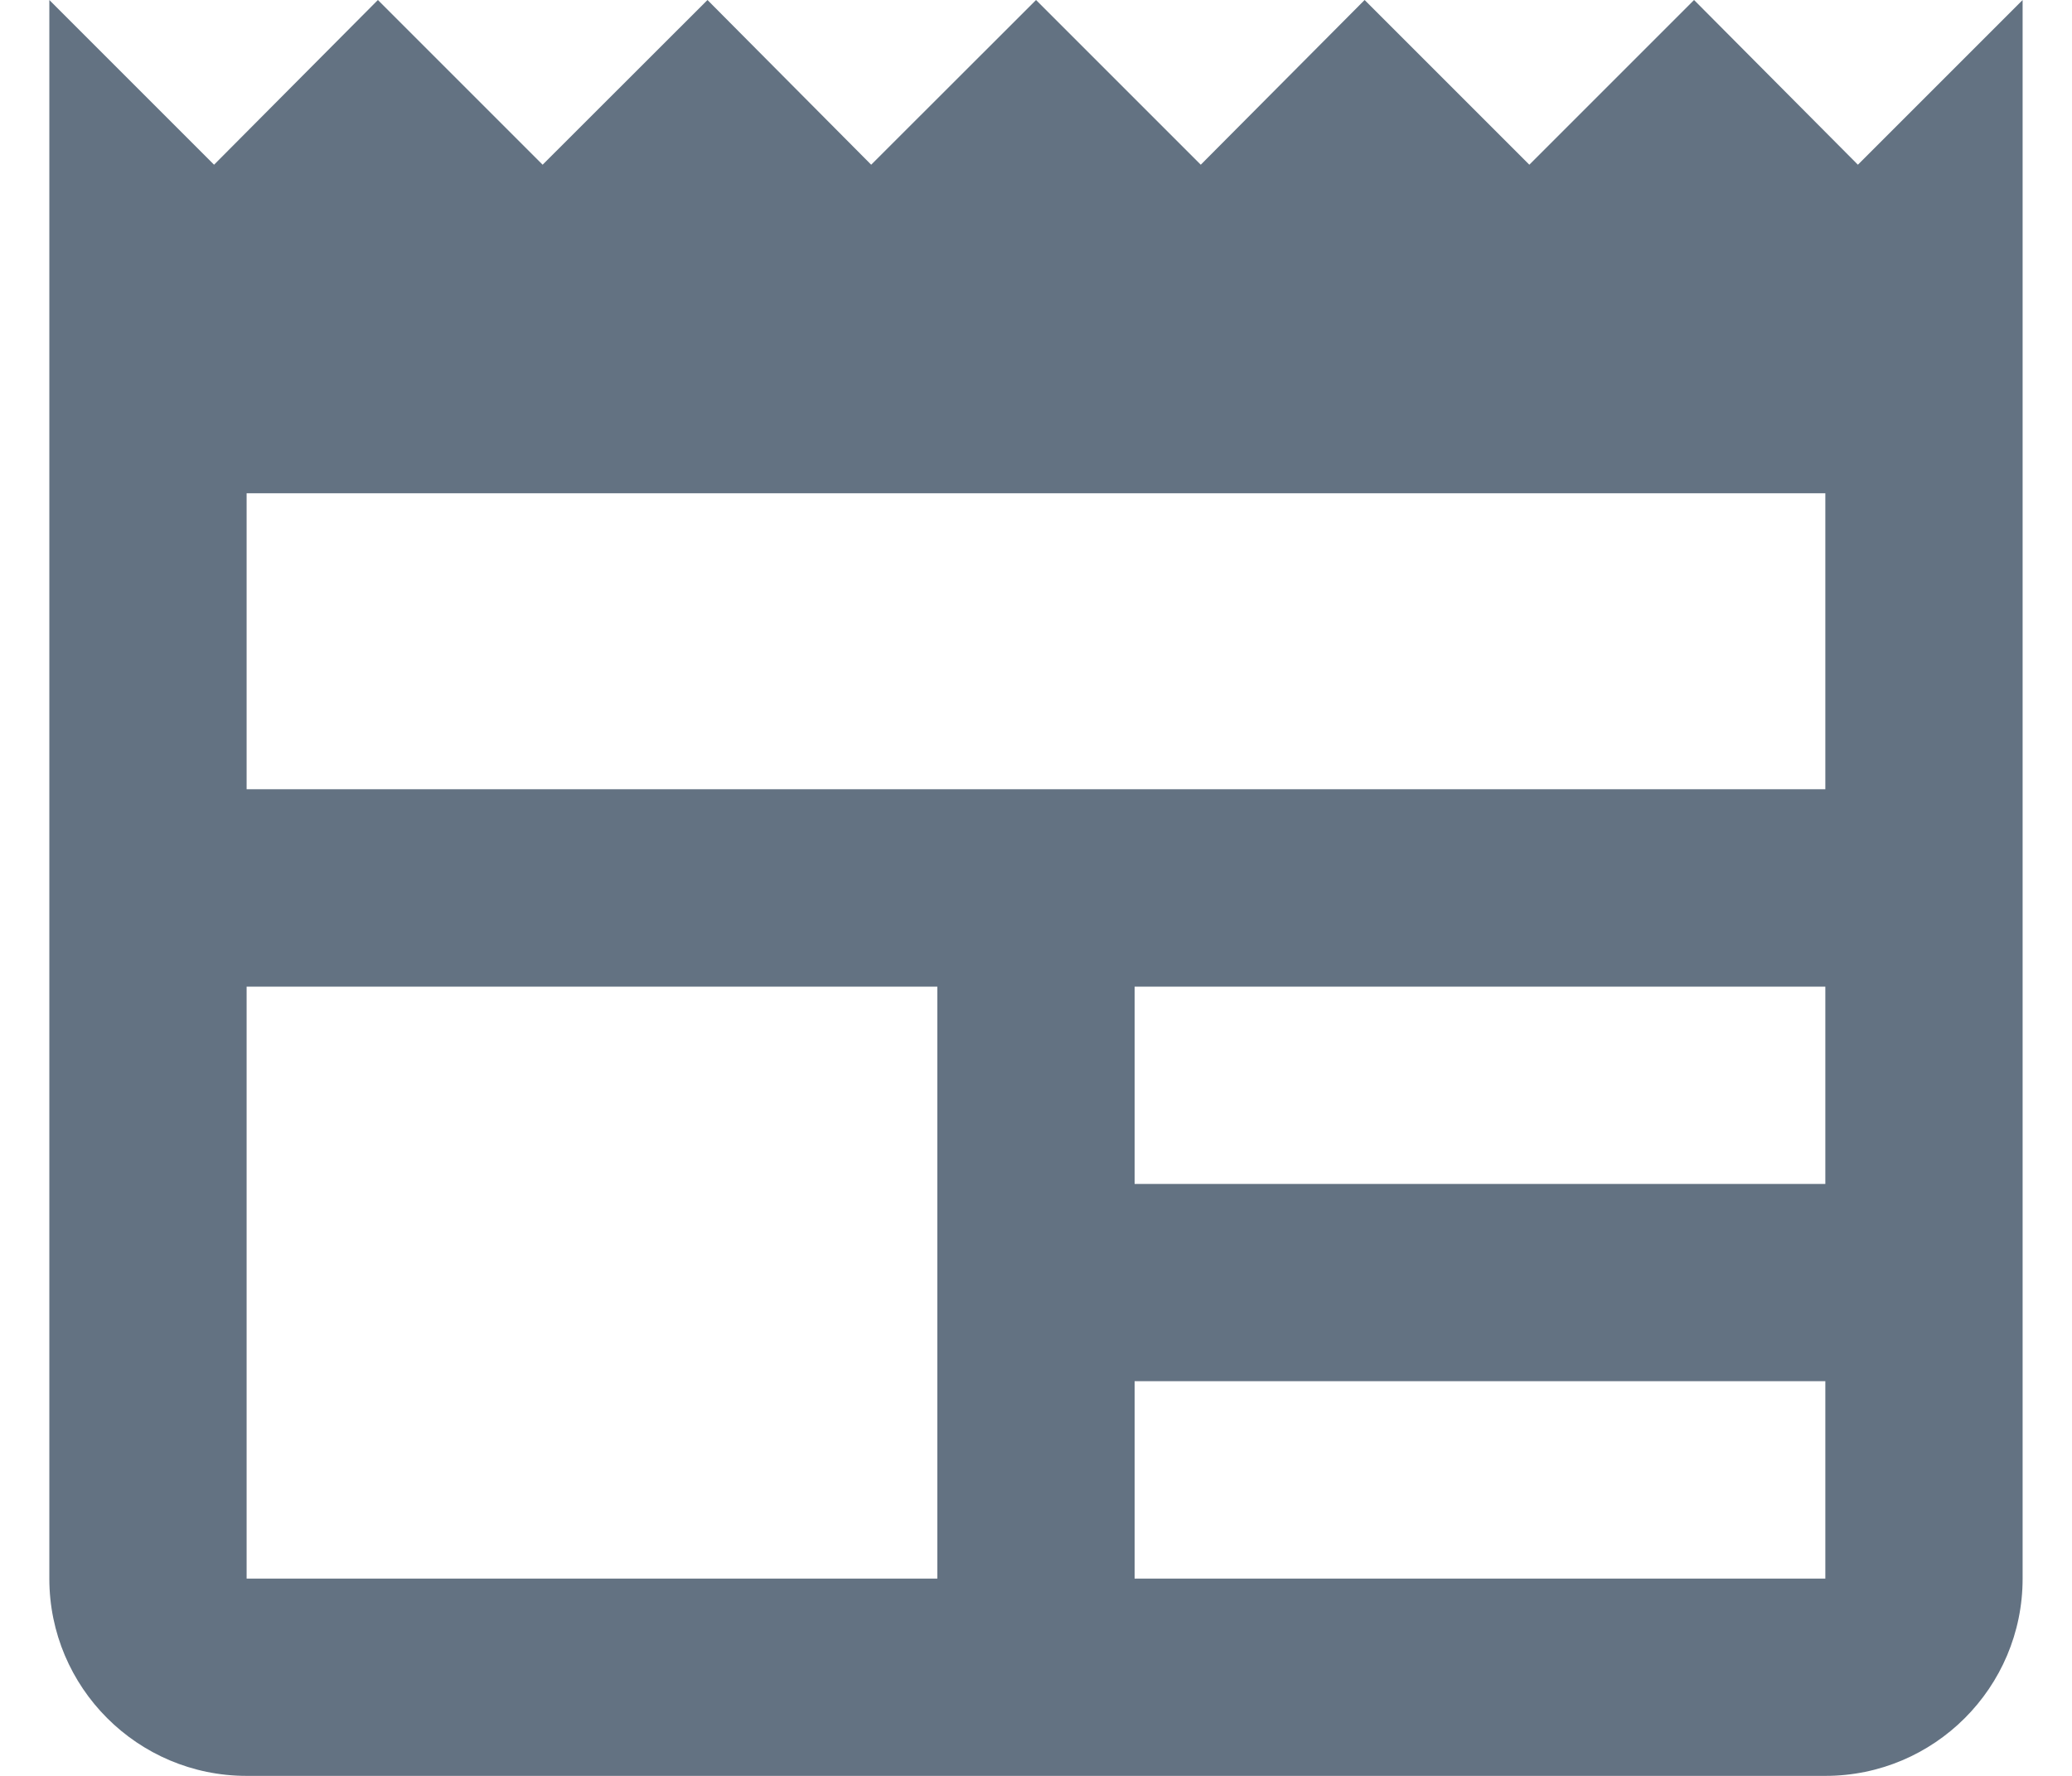
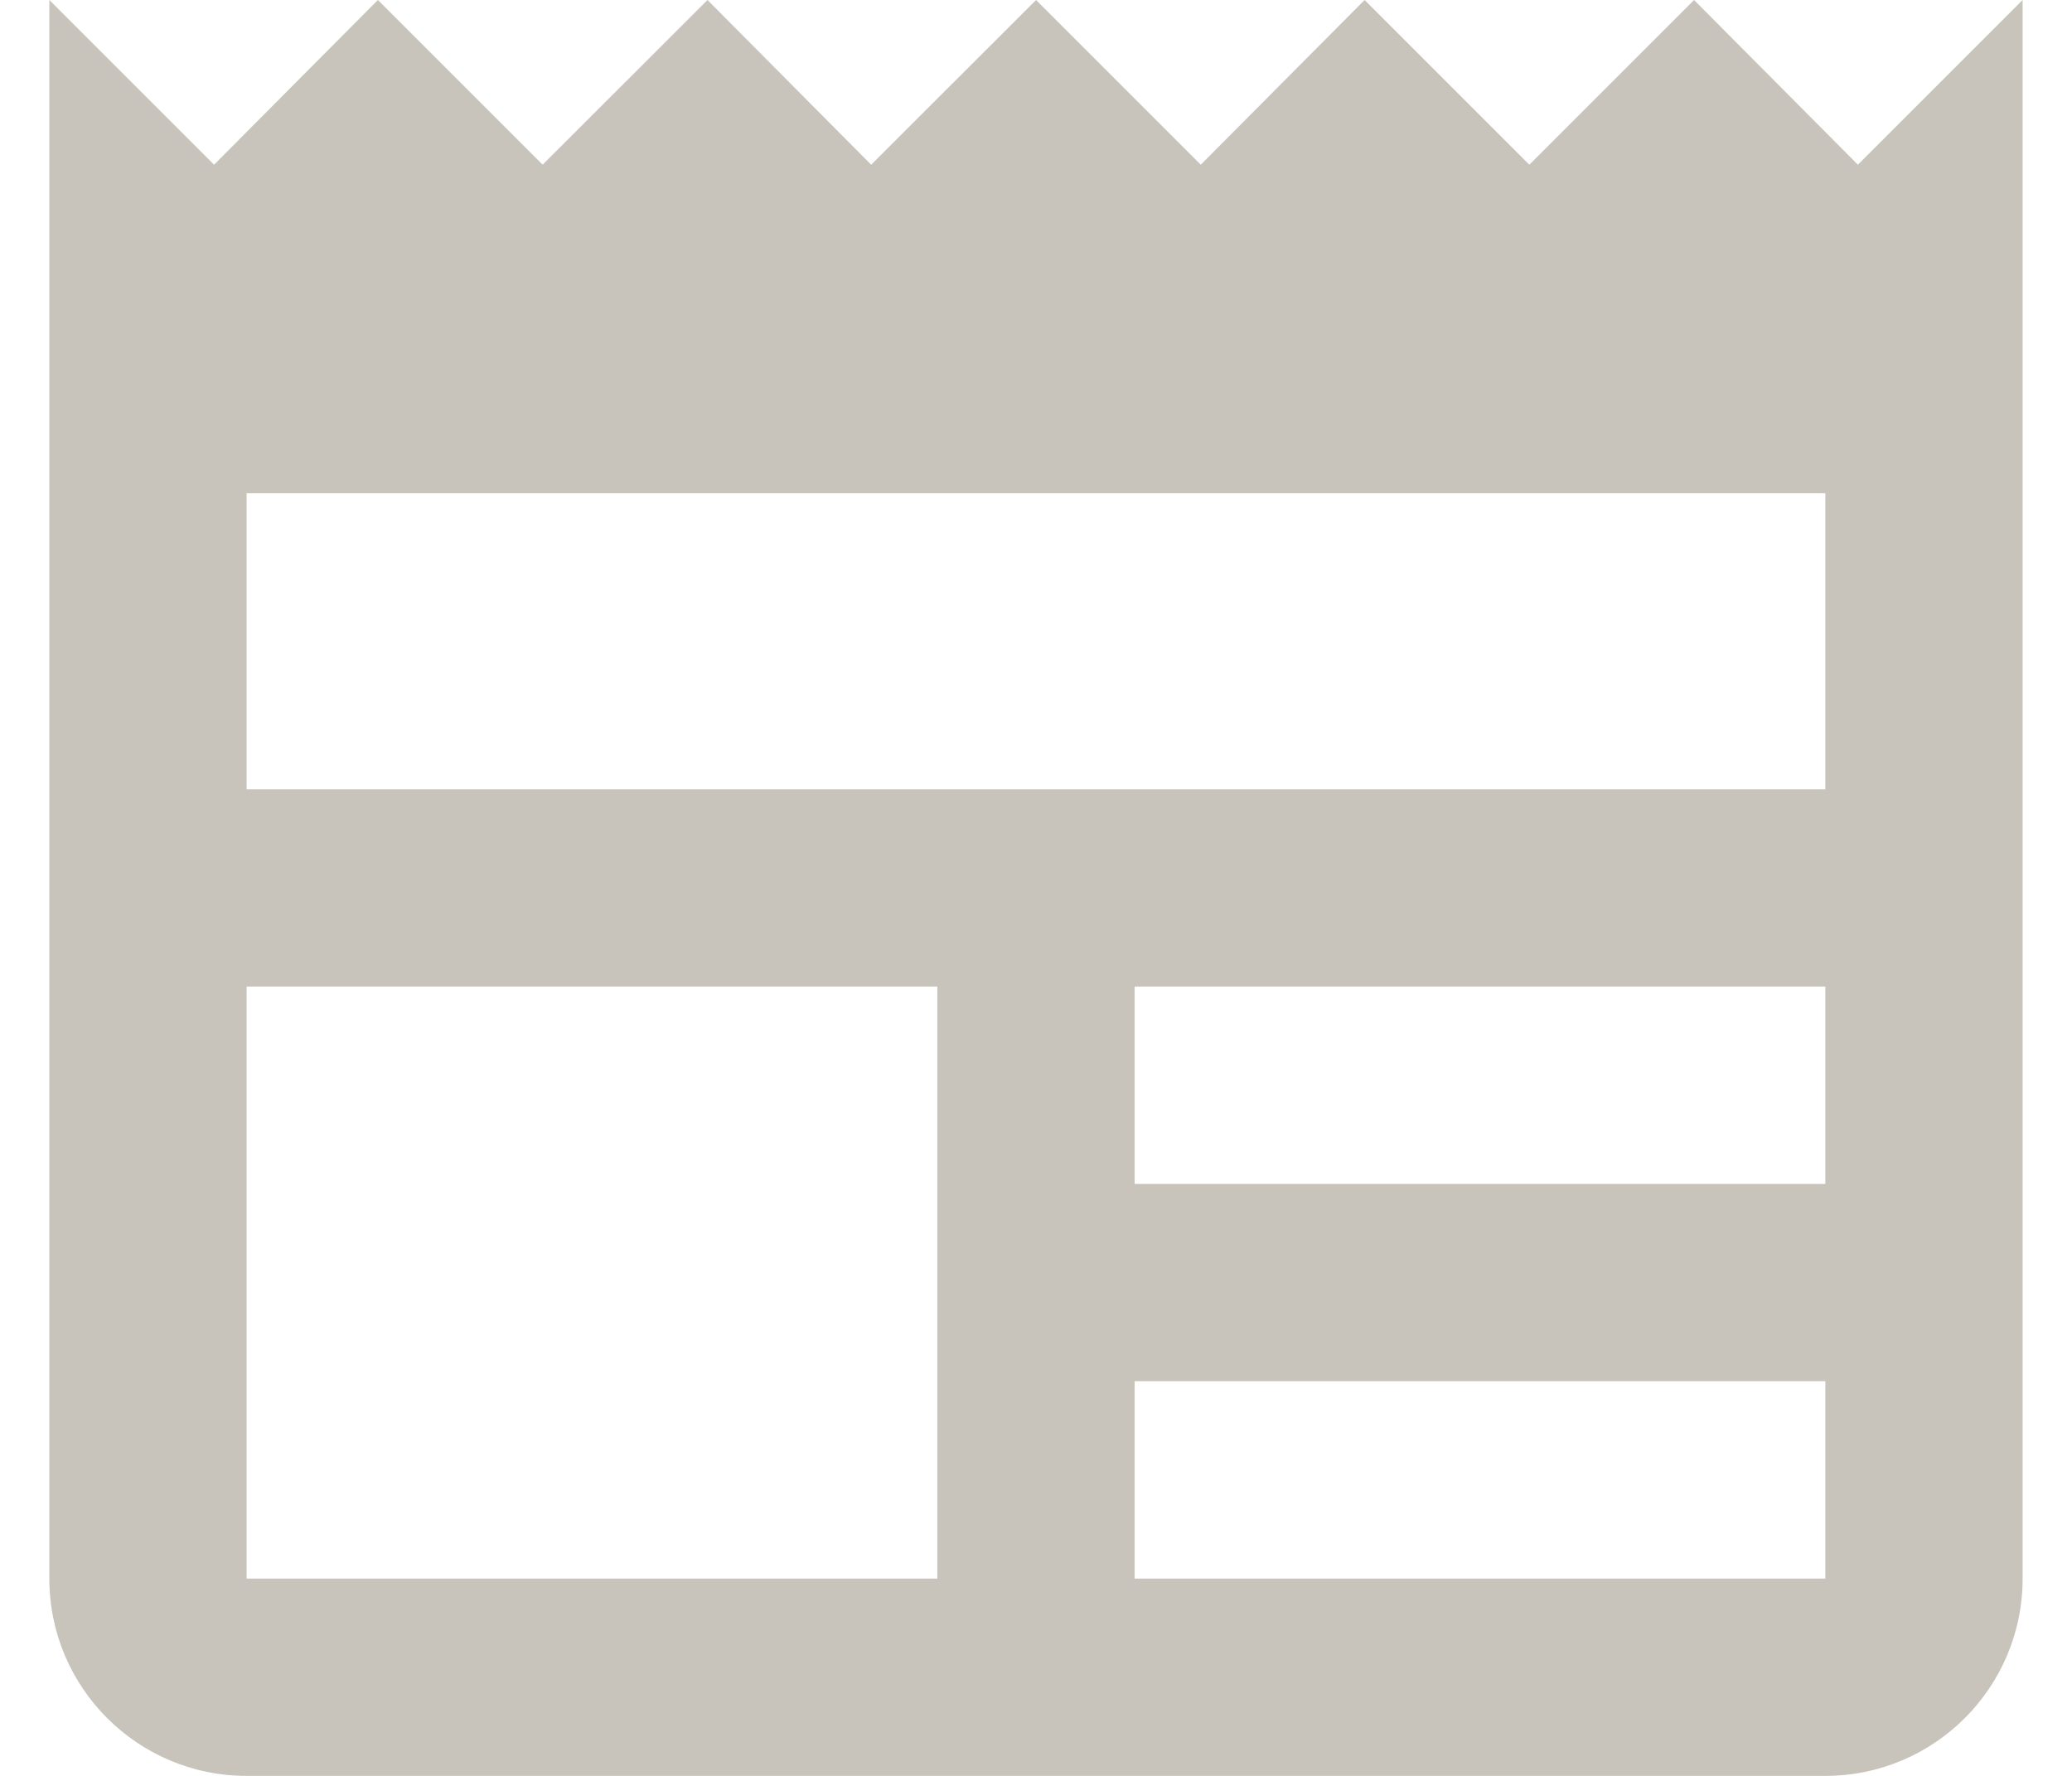
<svg xmlns="http://www.w3.org/2000/svg" width="14px" height="12px" viewBox="0 0 14 12" version="1.1">
  <defs />
-   <g id="Symbols" stroke="none" stroke-width="1" fill="none" fill-rule="evenodd">
-     <g id="Components-/-Navigation-/-Design" transform="translate(-2, -356)">
-       <g transform="translate(1, 0)" id="ic_view_quilt_black_24px">
-         <g transform="translate(0, 354)">
-           <g id="newspaper" transform="translate(1.333333, 2)" fill-rule="nonzero" fill="#637282">
-             <path d="M12,5.333 L1.333,5.333 L1.333,3.333 L12,3.333 L12,5.333 Z M12,8 L7.333,8 L7.333,6.667 L12,6.667 L12,8 Z M12,10.667 L7.333,10.667 L7.333,9.333 L12,9.333 L12,10.667 Z M6,10.667 L1.333,10.667 L1.333,6.667 L6,6.667 L6,10.667 Z M12.22,1.113 L11.113,0 L10,1.113 L8.887,0 L7.78,1.113 L6.667,0 L5.553,1.113 L4.447,0 L3.333,1.113 L2.22,0 L1.113,1.113 L0,0 L0,10.667 C0,11.403 0.597,12 1.333,12 L12,12 C12.736,12 13.333,11.403 13.333,10.667 L13.333,0 L12.22,1.113 Z" id="Shape" />
-           </g>
-           <polygon id="Shape" points="0 0 16 0 16 16 0 16" />
+   <g id="August-20th---Navigation-Explorations" stroke="none" stroke-width="1" fill="none" fill-rule="evenodd">
+     <g id="Hovers" transform="translate(-33, -422)" fill="#C8C4BB">
+       <g id="newspaper" transform="translate(33, 422)">
+         <g transform="translate(0.333333, 0)" id="Shape">
+           <path d="M12,5.333 L1.333,5.333 L1.333,3.333 L12,3.333 L12,5.333 Z M12,8 L7.333,8 L7.333,6.667 L12,6.667 L12,8 Z M12,10.667 L7.333,10.667 L7.333,9.333 L12,9.333 L12,10.667 Z M6,10.667 L1.333,10.667 L1.333,6.667 L6,6.667 L6,10.667 Z M12.22,1.113 L11.113,0 L10,1.113 L8.887,0 L7.78,1.113 L6.667,0 L5.553,1.113 L4.447,0 L3.333,1.113 L2.22,0 L1.113,1.113 L0,0 L0,10.667 C0,11.403 0.597,12 1.333,12 L12,12 C12.736,12 13.333,11.403 13.333,10.667 L13.333,0 L12.22,1.113 Z" fill-rule="nonzero" />
        </g>
      </g>
    </g>
  </g>
</svg>
